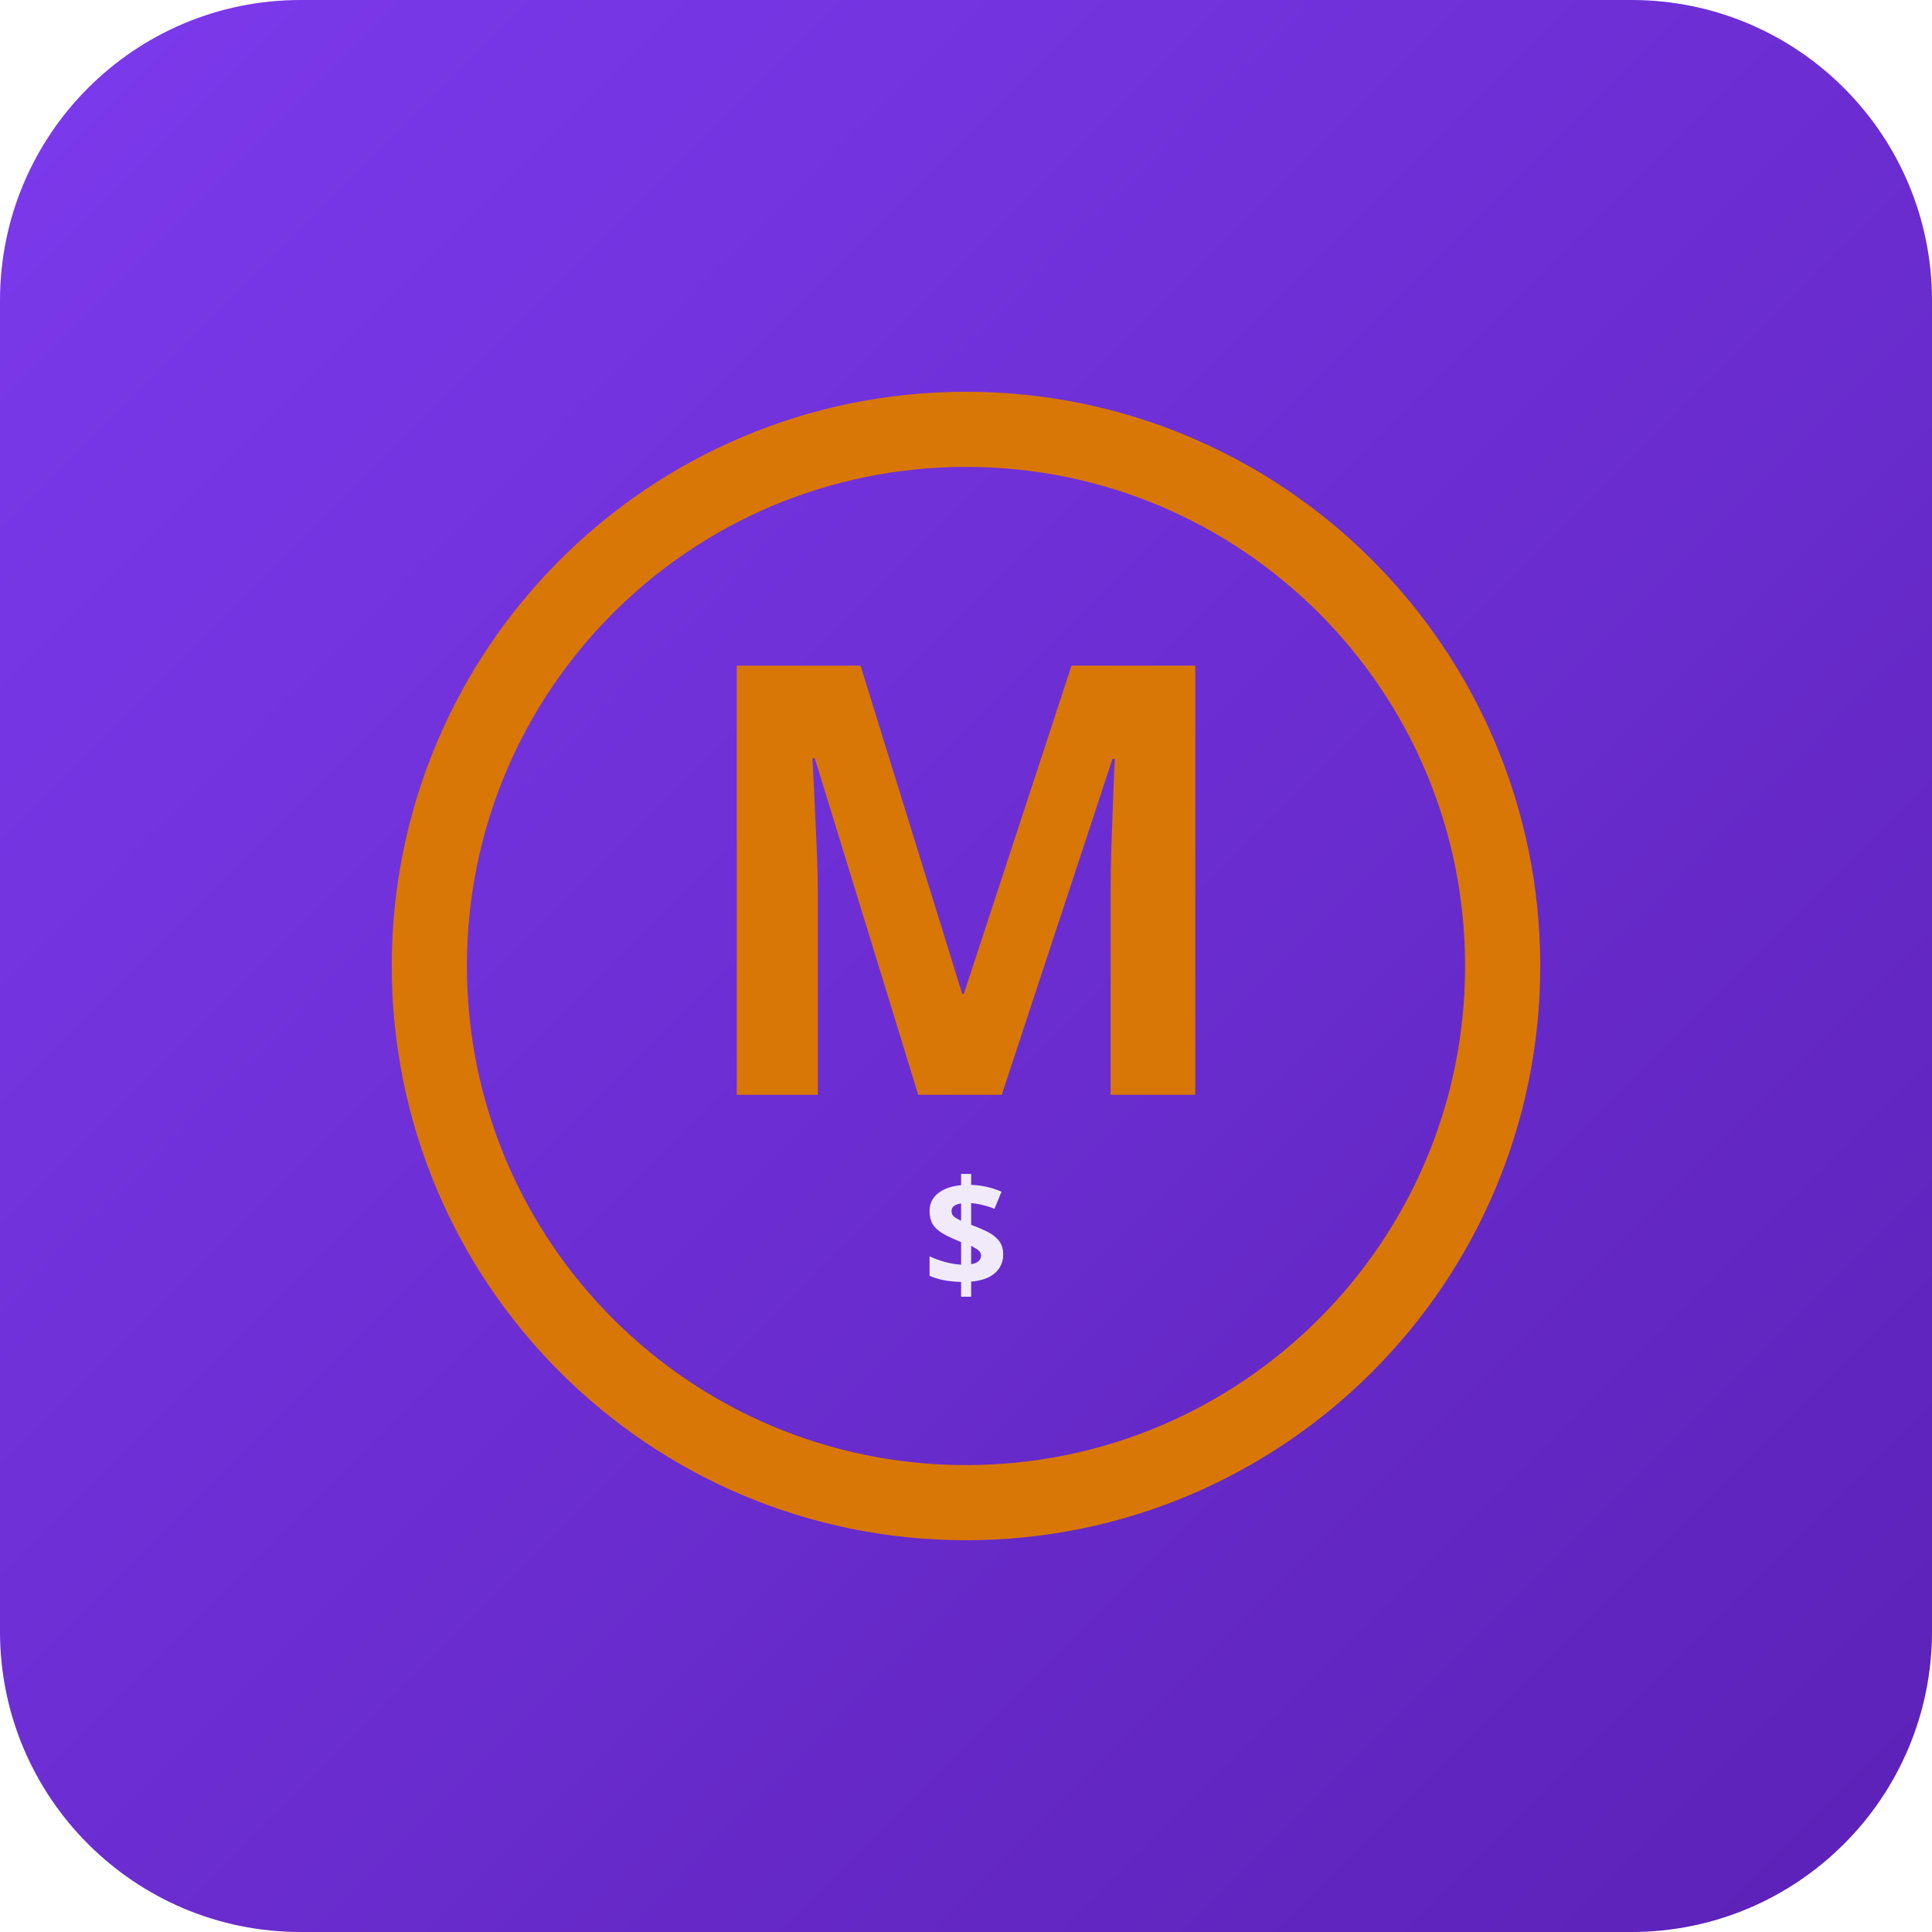
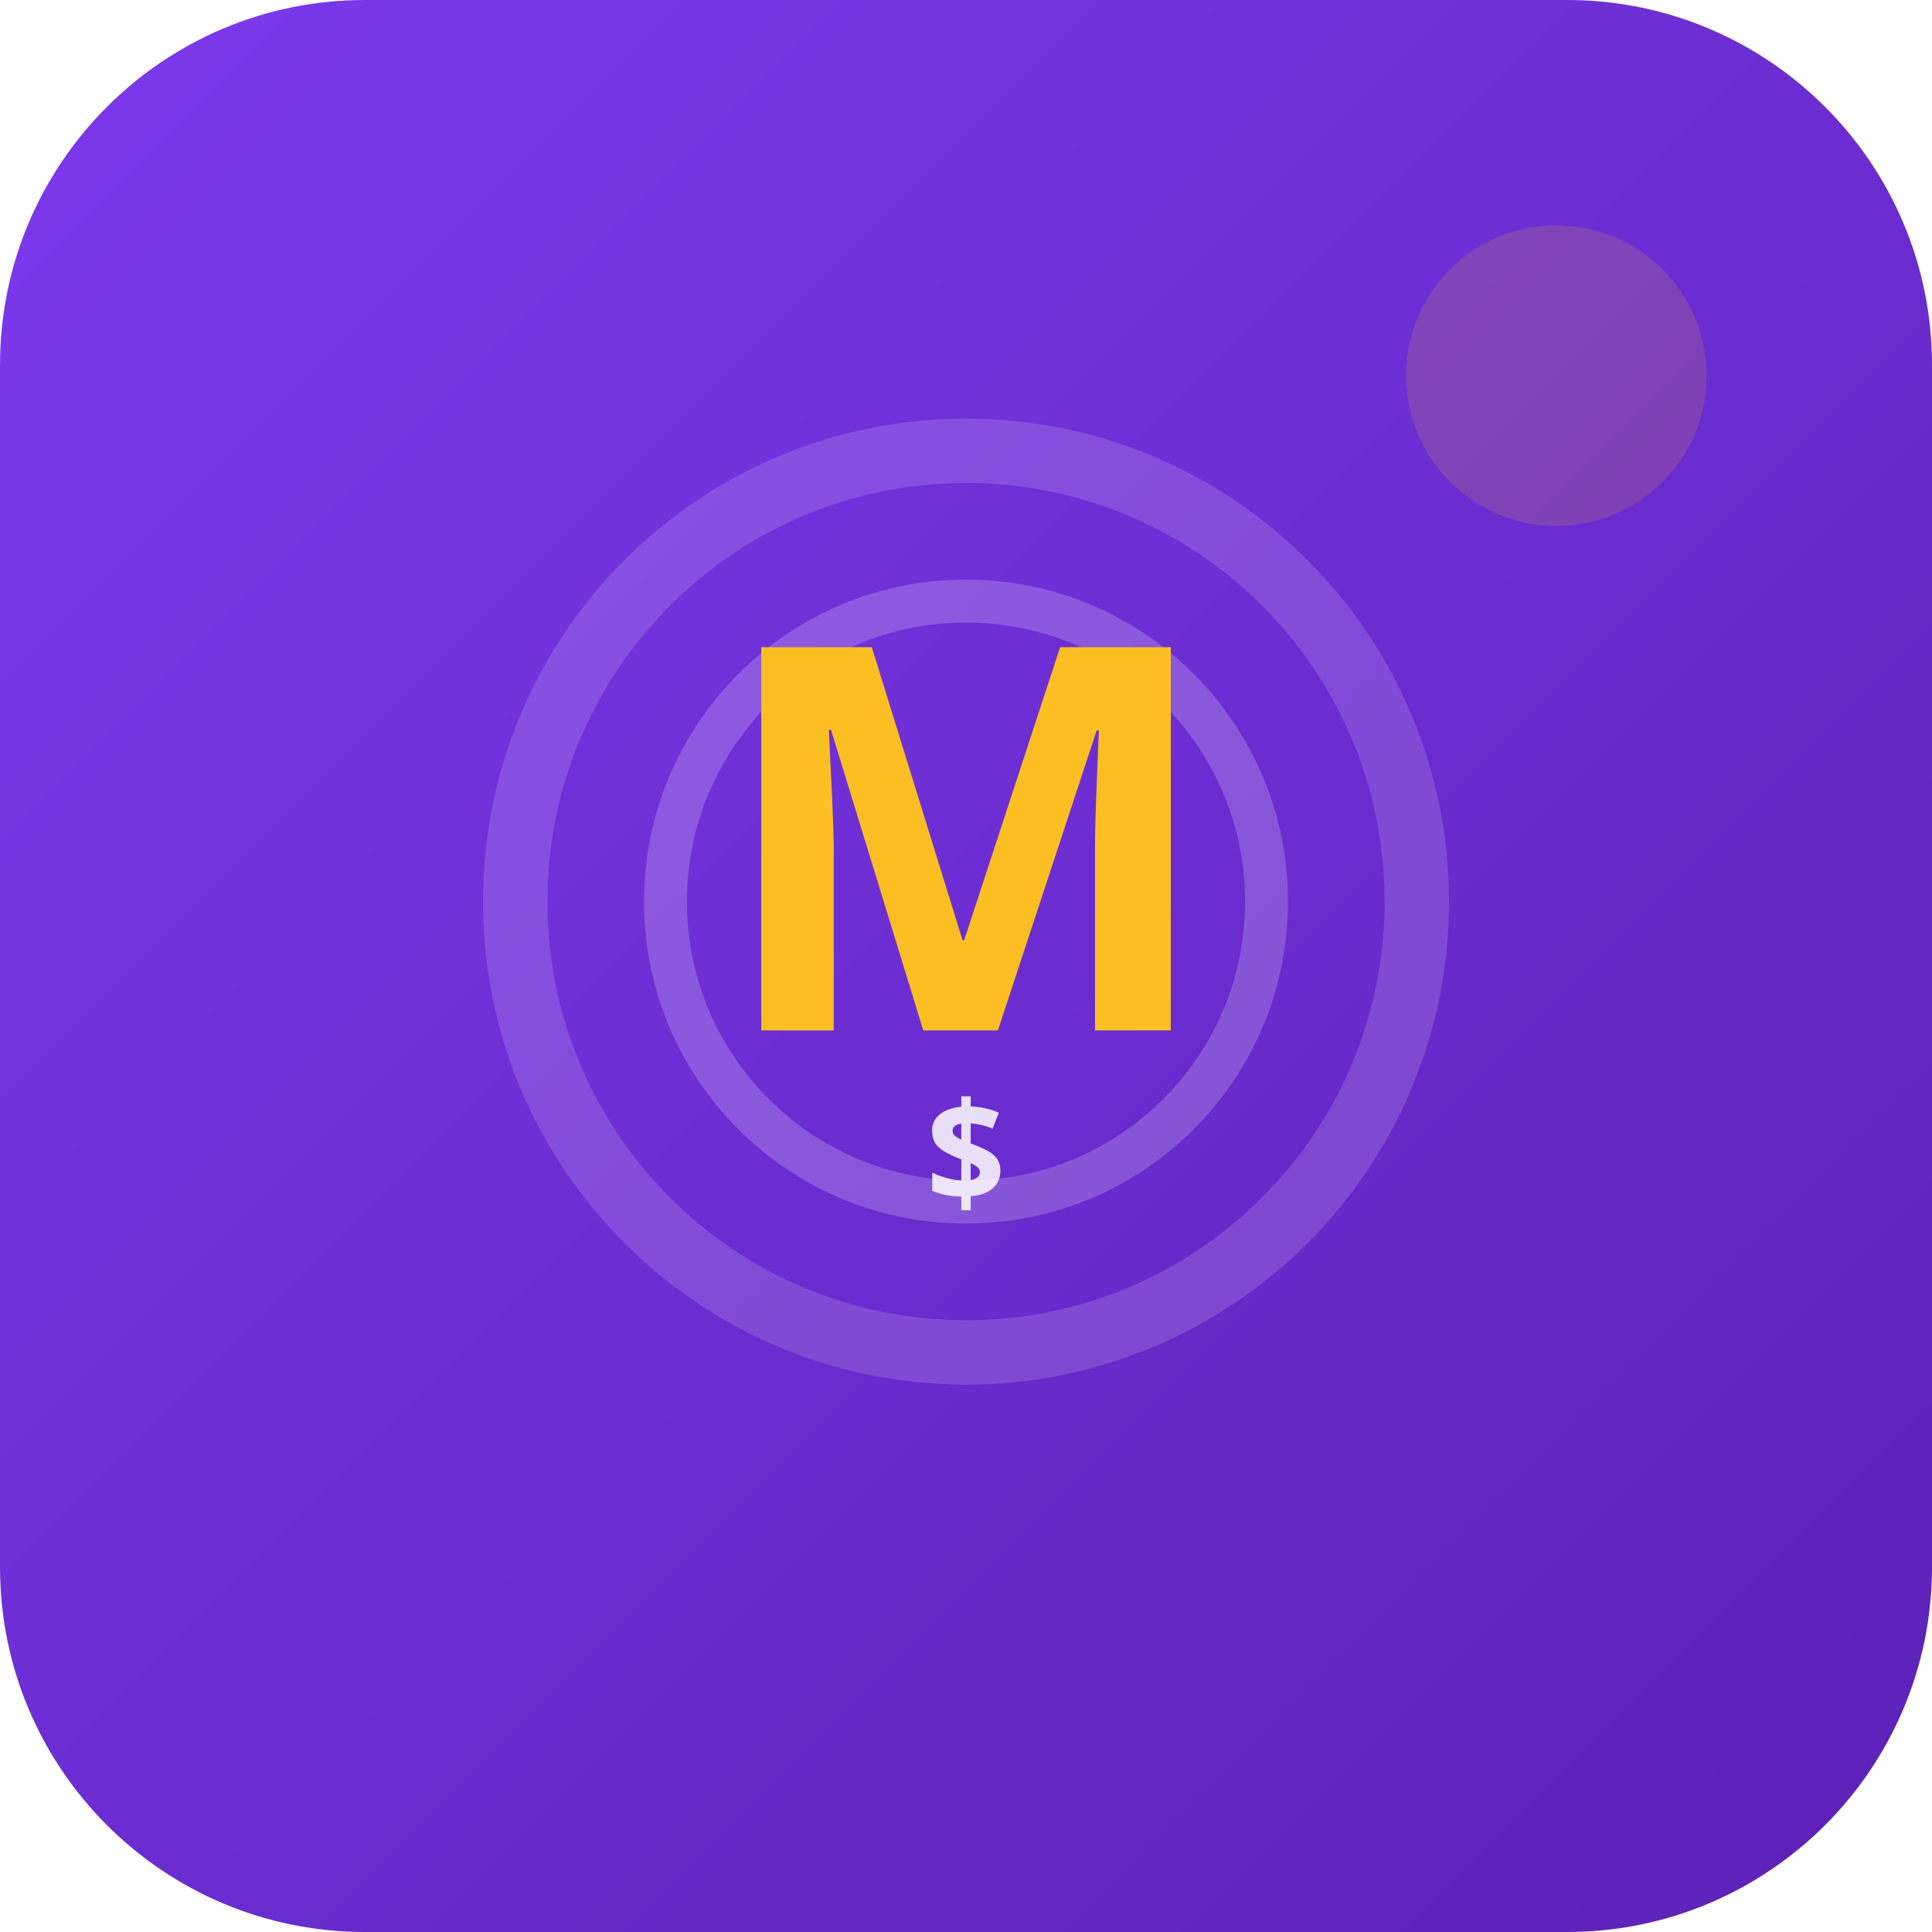
<svg xmlns="http://www.w3.org/2000/svg" width="180" height="180" viewBox="0 0 180 180">
  <defs>
    <linearGradient id="bg" x1="0" y1="0" x2="1" y2="1">
      <stop offset="0%" stop-color="#7C3AED" />
      <stop offset="100%" stop-color="#5B21B6" />
    </linearGradient>
  </defs>
-   <rect width="180" height="180" rx="28" fill="url(#bg)" />
-   <circle cx="90" cy="90" r="50" fill="none" stroke="#D97706" stroke-width="7" />
-   <text x="90" y="102" text-anchor="middle" font-family="system-ui,sans-serif" font-size="56" font-weight="700" fill="#D97706">M</text>
-   <text x="90" y="120" text-anchor="middle" font-family="system-ui,sans-serif" font-size="14" font-weight="600" fill="rgba(255,255,255,0.9)">$</text>
+   <rect width="180" height="180" rx="34" fill="url(#bg)" />
+   <circle cx="90" cy="84" r="42" fill="none" stroke="rgba(255,255,255,0.15)" stroke-width="6" />
+   <circle cx="90" cy="84" r="28" fill="none" stroke="rgba(255,255,255,0.2)" stroke-width="4" />
+   <text x="90" y="96" text-anchor="middle" font-family="system-ui,sans-serif" font-size="50" font-weight="700" fill="#FBBF24">M</text>
+   <text x="90" y="112" text-anchor="middle" font-family="system-ui,sans-serif" font-size="13" font-weight="600" fill="rgba(255,255,255,0.85)">$</text>
+   <circle cx="145" cy="35" r="14" fill="#FBBF24" opacity="0.15" />
</svg>
